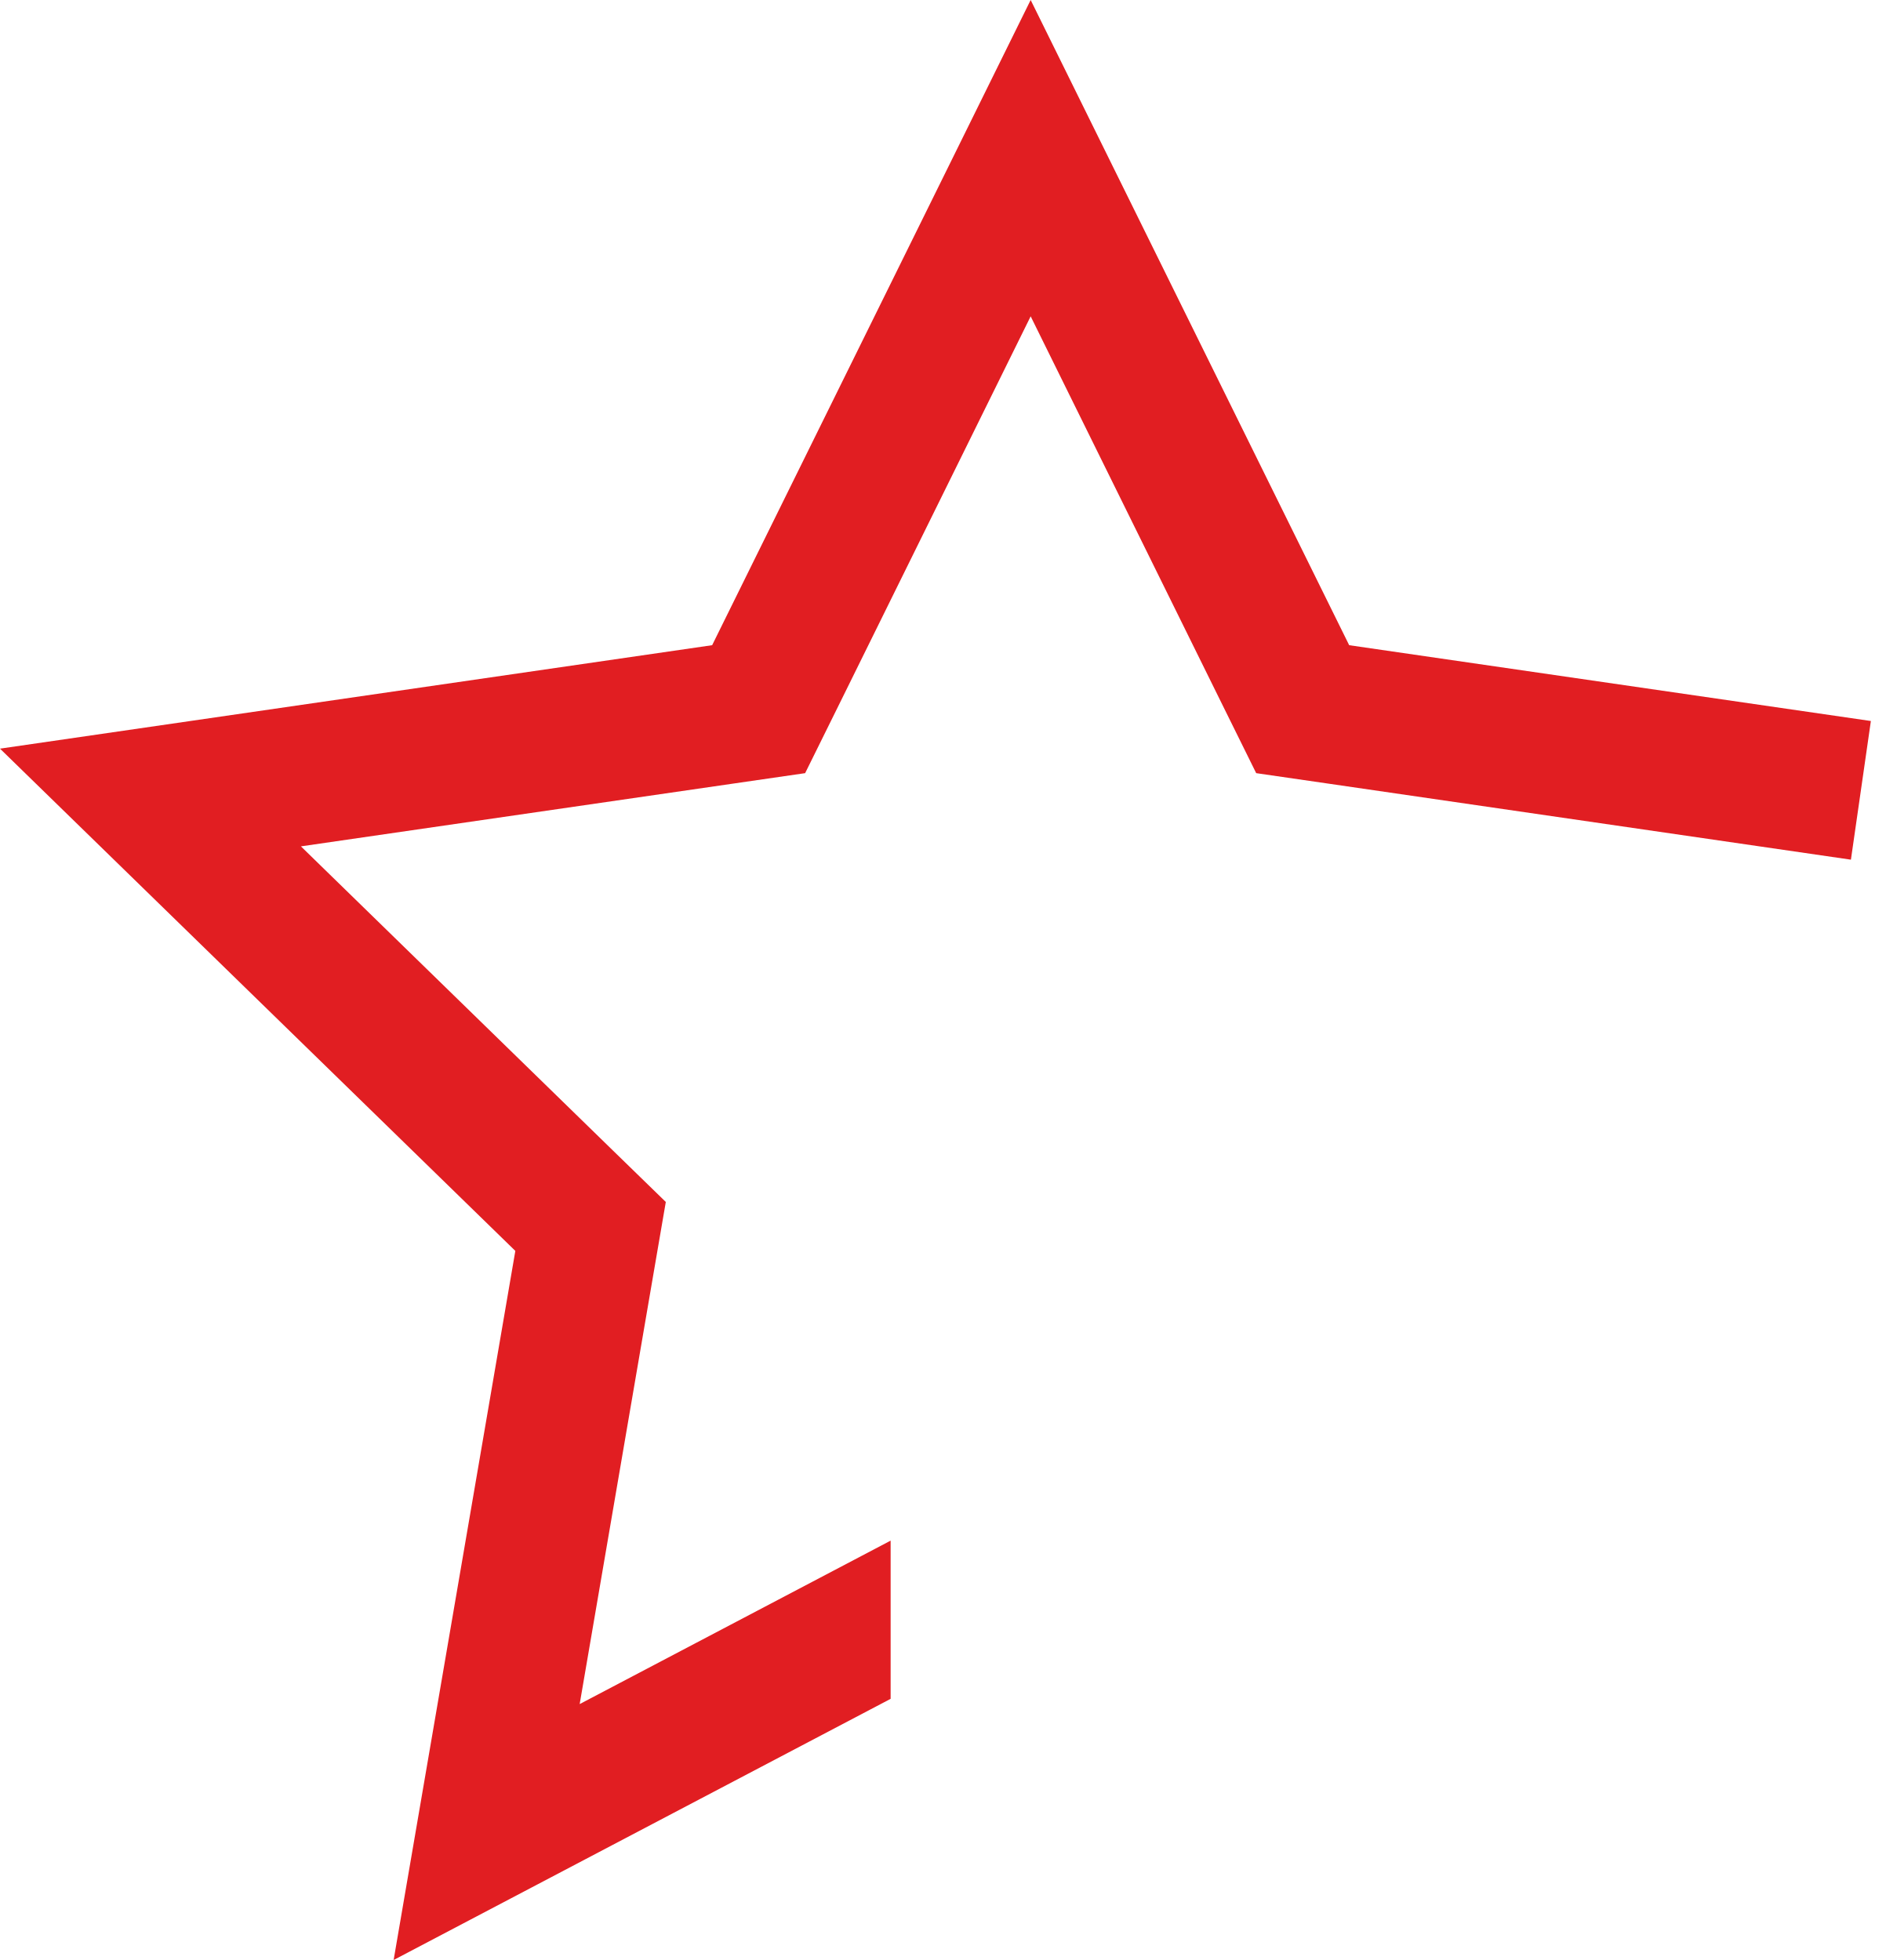
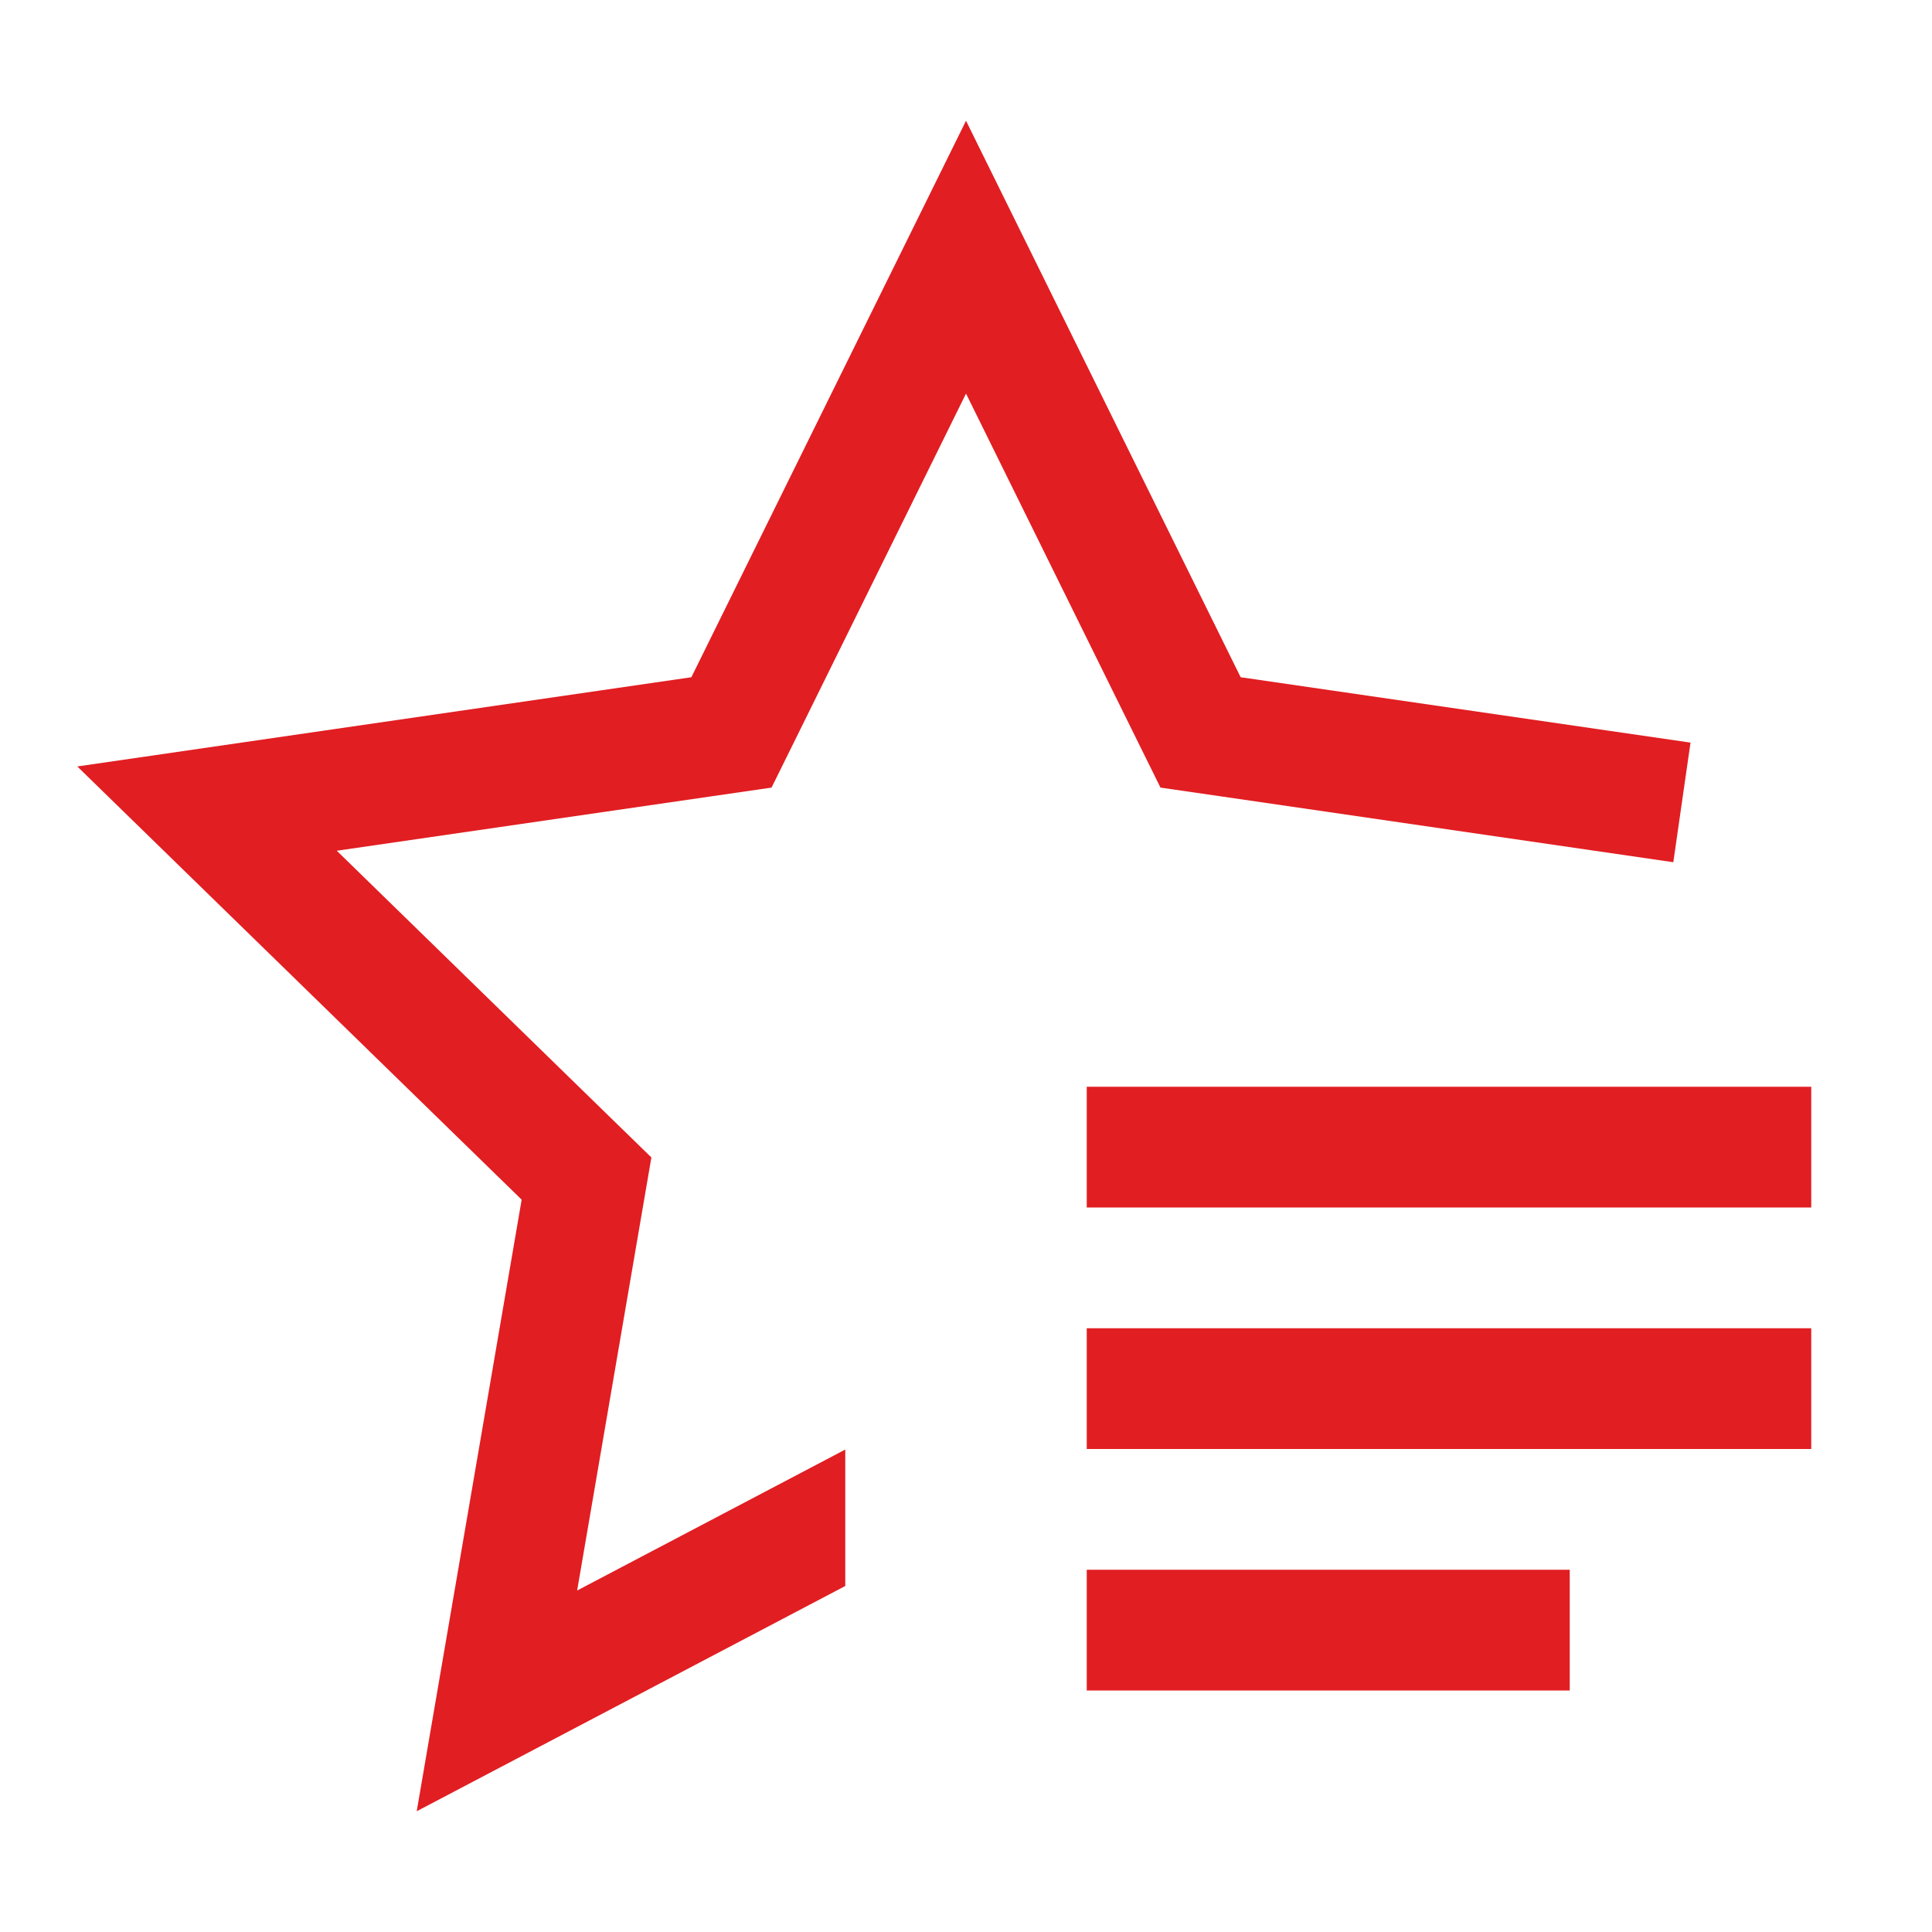
- <svg xmlns="http://www.w3.org/2000/svg" width="101" height="105" viewBox="0 0 101 105" fill="none">
-   <path d="M72.259 34.564L55.2 0L38.141 34.564L0 40.106L27.6 67.013L21.082 105L47.7 91.009V82.534L31.046 91.29L34.991 68.28L35.659 64.391L32.835 61.642L16.117 45.341L39.221 41.985L43.121 41.419L44.869 37.883L55.2 16.946L65.531 37.883L67.279 41.419L71.179 41.985L99.131 46.054L100.2 38.625L72.259 34.564Z" fill="#E11E22" />
+ <svg xmlns="http://www.w3.org/2000/svg" width="120" height="120" viewBox="0 0 120 120" fill="none">
+   <path d="M67.5 97.5H97.5V105H67.5V97.5ZM67.5 82.5H112.5V90H67.5V82.5ZM67.5 67.5H112.5V75H67.5V67.5Z" fill="#E11E22" />
+   <path d="M77.059 42.064L60.001 7.5L42.942 42.064L4.801 47.606L32.401 74.513L25.883 112.5L52.501 98.509V90.034L35.847 98.79L39.792 75.78L40.459 71.891L37.636 69.142L20.918 52.841L44.022 49.485L47.922 48.919L49.669 45.383L60.001 24.446L70.332 45.383L72.079 48.919L75.98 49.485L103.932 53.554L105.001 46.125L77.059 42.064Z" fill="#E11E22" />
</svg>
